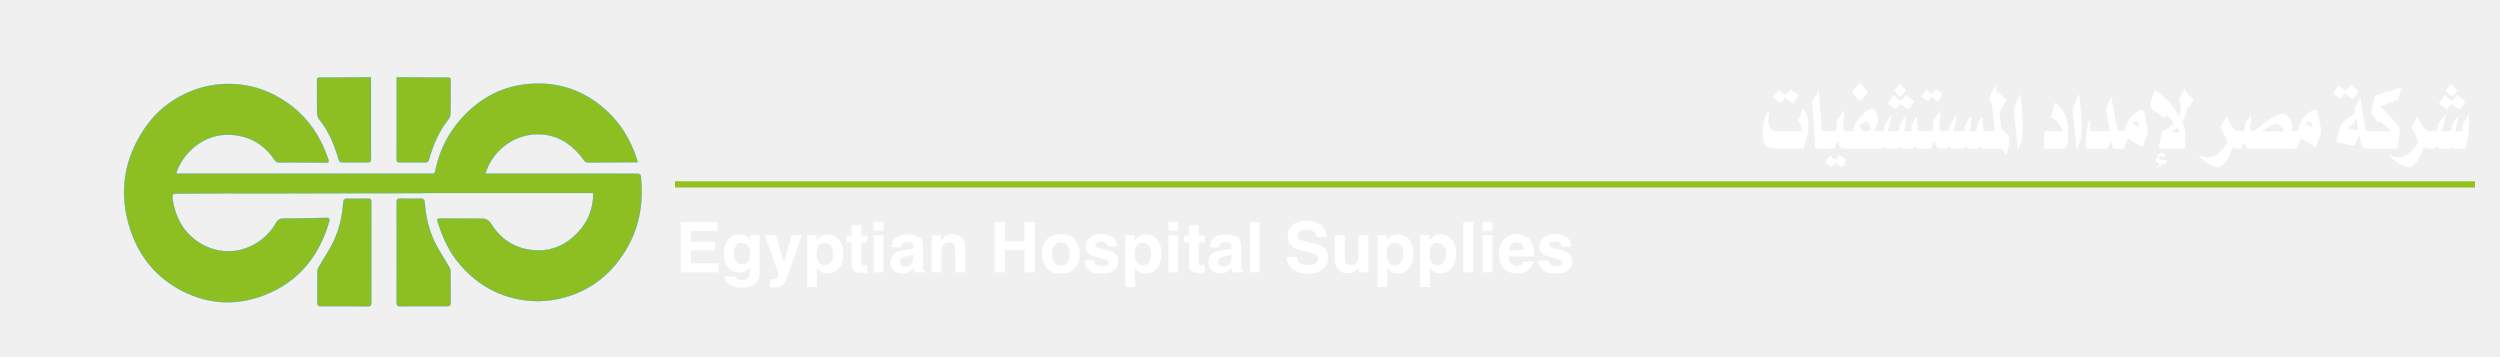
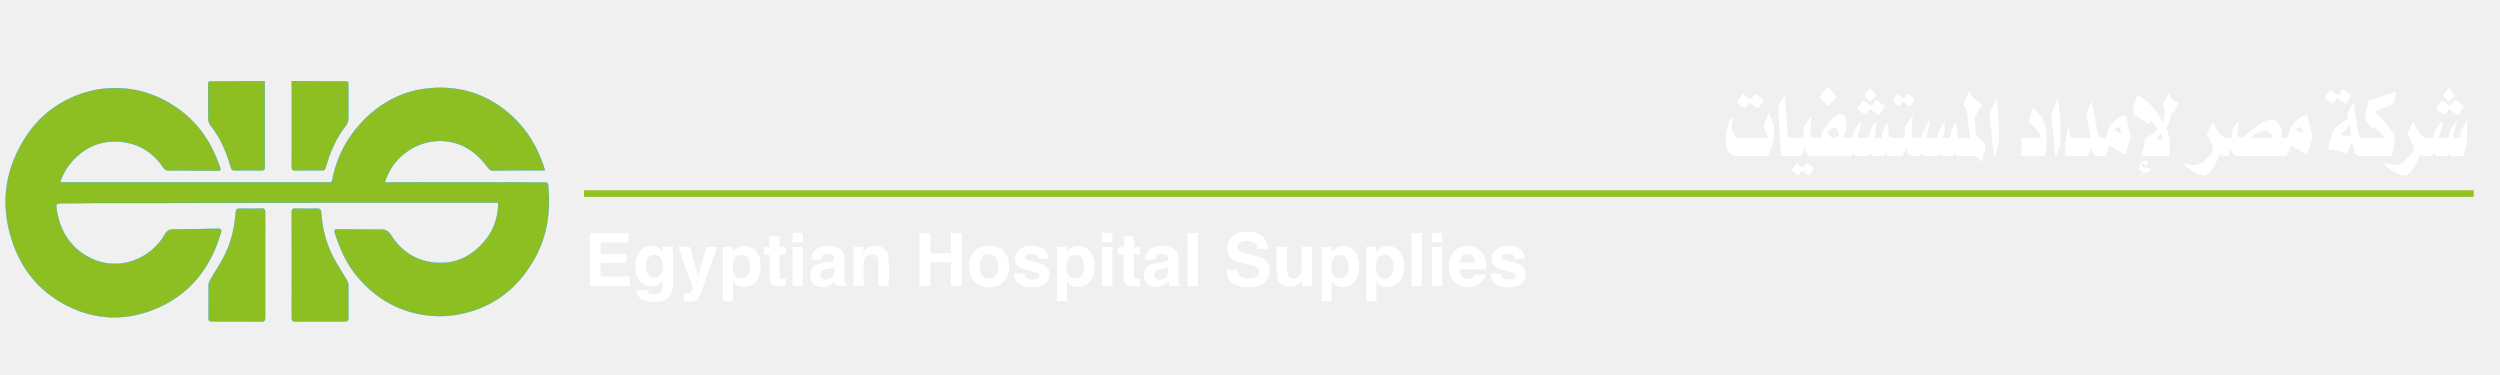
- <svg xmlns="http://www.w3.org/2000/svg" version="1.1" id="Layer_1" x="0px" y="0px" viewBox="0 0 800 114.24" style="enable-background:new 0 0 850.39 114.24;" xml:space="preserve">
+ <svg xmlns="http://www.w3.org/2000/svg" version="1.1" id="Layer_1" x="0px" y="0px" viewBox="38 0 762 114.24" style="enable-background:new 0 0 850.39 114.24;" xml:space="preserve">
  <style type="text/css">
	.st0{fill-rule:evenodd;clip-rule:evenodd;fill:#8DBE22;stroke:#009FE3;stroke-width:0.082;stroke-linejoin:round;}
	.st1{fill:#8DBE22;stroke:#95C11F;stroke-width:2;stroke-linejoin:round;}
</style>
  <g>
    <path class="st0" d="M126.95,24.75c1.61,0,3.05-0.01,4.49,0c2.4,0.01,4.8,0.05,7.2,0.06c1.55,0.01,3.1,0.03,4.64,0   c0.6-0.01,0.94,0.15,0.91,0.85c-0.03,1-0.01,1.99-0.01,2.98c0,2.54,0.04,5.08-0.03,7.62c-0.02,0.64-0.25,1.39-0.64,1.88   c-3.04,3.79-4.9,8.18-6.23,12.86c-0.17,0.58-0.41,0.96-1.08,0.94c-2.77-0.02-5.54-0.02-8.3,0.01c-0.67,0-0.97-0.24-0.96-0.95   c0.02-1.68,0.01-3.36,0.01-5.04c0-6.05,0-12.09,0-18.14C126.95,26.88,126.95,25.93,126.95,24.75z" />
    <path class="st0" d="M118.68,24.75c-1.61,0-3.05-0.01-4.49,0c-2.4,0.01-4.8,0.05-7.2,0.06c-1.55,0.01-3.1,0.03-4.64,0   c-0.6-0.01-0.93,0.15-0.91,0.85c0.03,1,0.02,1.99,0.02,2.98c0,2.54-0.05,5.08,0.03,7.62c0.02,0.64,0.25,1.39,0.64,1.88   c3.04,3.79,4.9,8.18,6.23,12.86c0.17,0.58,0.4,0.96,1.08,0.94c2.77-0.02,5.54-0.02,8.31,0.01c0.67,0,0.97-0.24,0.96-0.95   c-0.02-1.68-0.01-3.36-0.01-5.04c0-6.05,0-12.09,0-18.14C118.68,26.88,118.68,25.93,118.68,24.75z" />
    <path class="st0" d="M144.17,86.77c-0.01-0.47-0.23-0.98-0.47-1.39c-1.51-2.62-3.24-5.11-4.55-7.82   c-1.92-3.95-2.93-8.22-3.24-12.65c-0.06-0.85-0.26-1.37-1.28-1.34c-2.17,0.08-4.35,0.07-6.52-0.02c-0.96-0.04-1.17,0.3-1.17,1.23   c0.03,5.32,0.02,10.63,0.02,15.95c0,5.36,0.01,10.72-0.02,16.07c0,0.87,0.22,1.2,1.12,1.2c5.04-0.05,10.08-0.05,15.13-0.04   c0.71,0,1.02-0.23,1.01-1C144.18,93.57,144.21,90.17,144.17,86.77z" />
    <path class="st0" d="M118.8,80.73c0-5.32-0.02-10.63,0.01-15.95c0.01-0.92-0.21-1.26-1.17-1.23c-2.17,0.09-4.35,0.1-6.52,0.02   c-1.02-0.03-1.22,0.48-1.28,1.34c-0.31,4.43-1.32,8.7-3.24,12.65c-1.32,2.71-3.04,5.2-4.55,7.82c-0.24,0.41-0.46,0.92-0.47,1.39   c-0.04,3.4-0.01,6.8-0.03,10.2c0,0.76,0.3,1,1.02,1c5.04-0.01,10.09-0.01,15.13,0.04c0.89,0.01,1.12-0.33,1.11-1.2   C118.78,91.45,118.8,86.09,118.8,80.73z" />
    <path class="st0" d="M205.08,56.51c-0.07-0.69-0.38-0.9-1.04-0.9c-3.53,0-7.06-0.06-10.6-0.05c-0.99,0-1.99,0.01-2.98,0.03v-0.01   h-21.09c-0.72-0.01-1.44-0.01-2.17-0.02c-1.36,0-2.73,0.01-4.09,0.02h-7.52c-0.1-0.01-0.19-0.02-0.3-0.02   c0.98-3.07,2.52-5.57,4.69-7.65c6.36-6.1,15.93-6.65,22.53-1.32c1.67,1.35,3.07,2.9,4.33,4.62c0.39,0.53,0.81,0.8,1.49,0.79   c3.79-0.06,7.58-0.07,11.38-0.09c1.37-0.01,2.74,0,4.34,0c-0.17-0.62-0.23-0.92-0.32-1.21c-1.99-5.94-5.07-11.08-9.66-15.3   c-7.17-6.6-15.58-9.31-24.94-8.51c-8.39,0.71-15.53,4.49-21.35,10.9c-4.08,4.5-6.83,9.73-8.23,15.73   c-0.35,1.48-0.21,1.91-0.93,2.05H56.49c-0.12-0.21-0.02-0.57,0.24-1.19c0.84-1.95,1.88-3.76,3.32-5.32c4-4.36,8.98-6.4,14.63-5.87   c5.43,0.51,9.99,3.13,13.16,7.96c0.41,0.62,0.88,0.87,1.65,0.84c2.04-0.08,4.09-0.02,6.13-0.01c2.93,0.02,5.87,0.03,8.8,0.06   c0.7,0.01,0.9-0.3,0.66-0.95c-0.4-1.08-0.78-2.18-1.22-3.24c-2.71-6.43-6.86-11.6-12.55-15.38c-4.61-3.06-9.63-4.96-15.08-5.46   c-7.14-0.66-13.88,0.95-20.05,4.66c-3.85,2.31-7.14,5.42-9.75,9.23c-6.91,10.1-8.55,21.13-4.64,32.79   c2.92,8.71,8.47,15.26,16.5,19.39c8.58,4.41,17.5,4.76,26.31,1.35c10.62-4.12,17.47-12.2,20.72-23.55   c0.28-0.99-0.12-1.17-0.89-1.16c-1.74,0.03-3.49,0.07-5.23,0.1c-2.84,0.04-5.67,0.09-8.51,0.11c-1.05,0-1.8,0.38-2.34,1.37   c-4.28,7.7-14.62,12.12-23.88,6.78c-5.42-3.12-8.35-8.12-9.25-14.45c-0.2-1.39,0.01-1.66,1.37-1.68c3.43-0.05,6.86-0.07,10.29-0.07   c6.67-0.01,13.33,0,20-0.01c9.47-0.01,18.93-0.05,28.4-0.07c6.07-0.01,12.14,0.02,18.21-0.01c1.37,0,2.74-0.02,4.11-0.04h52.02   c0.17,0.12,0.27,0.34,0.25,0.76c-0.17,3.87-1.35,7.42-3.66,10.37c-4.23,5.39-9.74,7.99-16.5,7.08c-5.33-0.73-9.51-3.53-12.46-8.19   c-0.76-1.2-1.6-1.8-2.96-1.8c-4.35,0.01-8.71-0.04-13.06-0.06c-1.36,0-1.48,0.14-1.04,1.48c1.54,4.7,3.5,9.1,6.73,12.93   c4.9,5.8,10.82,9.61,18.06,11.24c5.19,1.17,10.36,1.03,15.48-0.35c9.11-2.45,15.88-8.12,20.55-16.53   C204.83,71.81,205.85,64.33,205.08,56.51z" />
  </g>
  <line class="st1" x1="216" y1="59" x2="792" y2="59" />
  <g fill="#FFFFFF">
    <path d="M564.8,46.19c-0.53-0.82-0.79-2.12-0.79-3.91c0-1.3,0.24-2.71,0.71-4.24c0.44-1.53,0.85-2.3,1.29-2.3   c0,0.24,0,0.41,0.03,0.5c-0.15,1.38-0.23,2.15-0.23,2.38c0,0.79,0.26,1.62,0.76,2.47c0.44,0.62,1.15,0.91,2.18,0.91h7.86   l-0.03-0.68c-0.18-0.79-0.41-1.47-0.71-1.97c-0.12-0.29-0.27-0.56-0.41-0.77l1.62-4.12c1.06,2,1.59,3.56,1.59,4.68v1.82   c0,0.56-0.03,1-0.06,1.32c-0.79,3.06-1.27,4.8-1.53,5.24h-9.45C566.33,47.55,565.39,47.11,564.8,46.19z M575.57,30.42   c-1,1.74-1.62,2.59-1.82,2.59c-0.03,0-0.44-0.26-1.24-0.82c-0.82-0.56-1.24-0.88-1.27-0.94l-0.68,0.85l-0.59,0.85   c-0.32-0.09-0.79-0.35-1.44-0.85c-0.53-0.38-0.91-0.71-1.12-0.97l0.56-0.82l1.29-1.71c0.15,0.24,0.53,0.59,1.12,1.03   c0.62,0.44,1,0.68,1.12,0.68c0.09,0,0.32-0.26,0.74-0.79l0.79-0.94L575.57,30.42z" />
    <path d="M580.81,30.86c0.38-0.62,0.79-1.27,1.24-1.94c0.09,2,0.29,4.94,0.62,8.86c0.06,1.15,0.15,2.3,0.26,3.44   c0.06,0.56,0.21,0.85,0.44,0.88c-0.35-0.06,0.12-0.09,1.44-0.09v5.53h-3.92c-0.03-0.03-0.12-1.47-0.29-4.39l-0.65-10.83   C580.19,31.89,580.48,31.42,580.81,30.86z" />
    <path d="M587.61,41.07l0.15-2.44c0-0.03,0.35-0.56,1.09-1.59c0.68-1.03,1.09-1.56,1.18-1.65l0.06,0.68l-0.15,1.71   c-0.03,0.44-0.06,0.88-0.09,1.35l-0.09,1.29c0,1.06,0.41,1.59,1.21,1.59h1.29v5.53h-2c-0.77,0-1.32-0.32-1.65-0.94   c-0.15-0.38-0.29-0.94-0.5-1.68l-1.12,2.62h-3.59v-5.53h4.09C587.55,41.93,587.58,41.6,587.61,41.07z M588.7,49.49l2.12,1.71   c-0.79,1.56-1.33,2.35-1.53,2.35c-0.06,0-0.74-0.53-2.03-1.59c-0.15,0.18-0.32,0.41-0.53,0.71c-0.06,0.06-0.09,0.12-0.12,0.18   l-0.26,0.38c-0.09,0.09-0.12,0.15-0.15,0.24c-0.26-0.12-0.65-0.38-1.15-0.79c-0.5-0.41-0.79-0.68-0.88-0.82   c0.5-0.85,0.82-1.38,1.03-1.62l0.44-0.65c0.15,0.24,0.47,0.56,0.94,0.94c0.5,0.38,0.82,0.59,0.91,0.59c0.06,0,0.26-0.26,0.62-0.79   C588.49,49.76,588.7,49.49,588.7,49.49z" />
    <path d="M593.11,41.04c0.09-0.38,0.41-1,0.91-1.85c0.62-1.03,1.41-2,2.44-2.97c1.09-0.97,2-1.47,2.74-1.47   c0.5,0,0.88,0.38,1.21,1.18c0.32,0.62,0.47,1.5,0.47,2.59c0,0.5-0.09,0.97-0.24,1.38l-0.91,2.12h2.56l0.06,5.56h-11.36v-5.56h2.06   L593.11,41.04z M595.17,26.56c0.09,0,0.53,0.47,1.29,1.41c0.82,0.94,1.24,1.47,1.24,1.56c0,0.21-0.38,0.71-1.15,1.5   c-0.77,0.77-1.24,1.15-1.38,1.15c-0.18,0-0.62-0.38-1.35-1.18c-0.71-0.79-1.06-1.24-1.06-1.38c0-0.21,0.35-0.77,1.09-1.68   C594.58,27.03,595.02,26.56,595.17,26.56z M598.17,39.72c-0.27-0.53-0.62-0.79-1.03-0.79c-0.32,0-0.77,0.21-1.32,0.59   c-0.56,0.38-0.82,0.68-0.82,0.91c0,0.32,0.24,0.68,0.74,1.06c0.44,0.35,0.85,0.53,1.29,0.53c0.62,0,1.12-0.24,1.5-0.71   C598.53,40.72,598.41,40.19,598.17,39.72z" />
    <path d="M600.7,42.01h1.59c0.38,0,0.59-0.47,0.59-1.44c1.24-2.27,2-3.47,2.33-3.62c0,1.03-0.38,2.74-1.12,5.06h3.24   c0.35,0,0.5-0.35,0.47-1.03v-0.5c0.91-1.97,1.59-3.12,2.06-3.5c-0.03,0.09-0.03,0.29-0.03,0.62l-0.03,1.77   c0,0.82-0.18,1.71-0.56,2.65h2.18c0.15,0,0.21-0.29,0.21-0.91v-0.74c0.88-2,1.47-3,1.8-3l0.18,3.06c0.03,0.26,0.06,0.5,0.09,0.71   l0.12,0.44c0.15,0.29,0.38,0.44,0.74,0.44h0.94v5.53h-2.27l-0.38-1.12l-0.56,1.12h-3.68c-0.24-0.47-0.44-0.71-0.59-0.71   c-0.03,0-0.15,0.12-0.32,0.35c-0.18,0.24-0.29,0.35-0.38,0.35h-3.94c-0.26-0.47-0.47-0.71-0.59-0.71   c-0.21,0.47-0.53,0.71-0.91,0.71h-1.15V42.01z M612.51,32.33c-1,1.8-1.62,2.68-1.88,2.68c-0.06,0-0.5-0.29-1.29-0.85l-0.91-0.65   c-0.24-0.15-0.35-0.27-0.38-0.29l-0.68,0.82l-0.68,0.91c-0.35-0.15-0.85-0.44-1.47-0.88c-0.62-0.47-1-0.79-1.15-0.97   c0.32-0.47,0.65-0.94,1-1.41c0.26-0.38,0.59-0.77,0.91-1.21c0.21,0.21,0.59,0.56,1.21,1.03c0.62,0.47,0.97,0.71,1.12,0.71   c0.09,0,0.35-0.26,0.79-0.82l0.79-1L612.51,32.33z M608.03,26.86c1.21,1.32,1.79,2.03,1.79,2.12c0,0.18-0.27,0.53-0.82,1.09   s-0.88,0.82-0.97,0.82c-0.12,0-0.44-0.29-0.97-0.85c-0.5-0.62-0.77-0.97-0.77-1c0-0.15,0.26-0.53,0.79-1.18   C607.62,27.18,607.94,26.86,608.03,26.86z" />
    <path d="M618.51,41.07l0.15-2.44c0-0.03,0.35-0.56,1.09-1.59c0.68-1.03,1.09-1.56,1.18-1.65l0.06,0.68l-0.15,1.71   c-0.03,0.44-0.06,0.88-0.09,1.35l-0.09,1.29c0,1.06,0.41,1.59,1.21,1.59h1.29v5.53h-2c-0.77,0-1.32-0.32-1.65-0.94   c-0.15-0.38-0.29-0.94-0.5-1.68l-1.12,2.62h-3.59v-5.53h4.09C618.45,41.93,618.48,41.6,618.51,41.07z M619.16,28.89l0.35-0.47   l2.09,1.71c-0.79,1.56-1.29,2.33-1.5,2.33c-0.06,0-0.74-0.53-2.03-1.59c-0.32,0.38-0.62,0.85-1.06,1.53   c-0.26-0.09-0.65-0.35-1.18-0.79c-0.09-0.09-0.21-0.18-0.32-0.29l-0.06-0.06l-0.06-0.06c-0.09-0.03-0.09-0.09-0.12-0.12   c-0.15-0.15-0.26-0.24-0.29-0.32l1-1.62l0.44-0.65c0.18,0.26,0.5,0.59,0.97,0.97c0.44,0.38,0.74,0.56,0.88,0.56   c0.03,0,0.27-0.26,0.65-0.77C619.01,29.09,619.07,28.98,619.16,28.89z" />
    <path d="M621.66,42.01h1.59c0.38,0,0.59-0.47,0.59-1.44c1.24-2.27,2-3.47,2.33-3.62c0,1.03-0.38,2.74-1.12,5.06h3.24   c0.35,0,0.5-0.35,0.47-1.03v-0.5c0.91-1.97,1.59-3.12,2.06-3.5c-0.03,0.09-0.03,0.29-0.03,0.62l-0.03,1.77   c0,0.82-0.18,1.71-0.56,2.65h2.18c0.15,0,0.21-0.29,0.21-0.91v-0.74c0.88-2,1.47-3,1.79-3l0.18,3.06c0.03,0.26,0.06,0.5,0.09,0.71   l0.12,0.44c0.15,0.29,0.38,0.44,0.74,0.44h0.94v5.53h-2.27l-0.38-1.12l-0.56,1.12h-3.68c-0.24-0.47-0.44-0.71-0.59-0.71   c-0.03,0-0.15,0.12-0.32,0.35c-0.18,0.24-0.29,0.35-0.38,0.35h-3.95c-0.26-0.47-0.47-0.71-0.59-0.71   c-0.21,0.47-0.53,0.71-0.91,0.71h-1.15V42.01z" />
    <path d="M638.7,28.74c0.12,0.35,0.35,0.68,0.74,0.94c1.53,1.41,2.44,2.15,2.77,2.18l-2.3,3.74c0,0.97,0.12,2.71,0.38,5.3   c0,0.24,0.47,0.74,1.38,1.5c0.91,0.74,1.38,1.35,1.38,1.82c0,0.79-0.12,1.77-0.38,2.86c-0.26,1.18-0.53,1.97-0.74,2.38   c-0.21-0.35-0.56-0.85-1.09-1.5c-0.38-0.27-0.91-0.41-1.59-0.41h-4.15v-5.53h3.12c0.09,0,0.12-0.18,0.12-0.53   c0-0.56-0.12-1.71-0.35-3.38l-0.68-5.09l-0.56-0.65c-0.18-0.18-0.29-0.32-0.32-0.44c1.09-2.97,1.83-4.44,2.21-4.47v0.82   C638.64,28.47,638.67,28.62,638.7,28.74z" />
    <path d="M645.35,32.51c0.56-1.35,0.94-2.18,1.15-2.5l0.29,2.68c0.35,3.27,0.53,6.12,0.53,8.57c0,2.59-0.53,4.8-1.62,6.65   l-1.27-12.86C644.44,34.83,644.73,33.98,645.35,32.51z" />
    <path d="M658.83,33.89c1.18,1.12,2.03,2.56,2.56,4.3c0.26,1.06,0.41,1.85,0.41,2.38l0.03,1.62c0,3.59-0.38,5.39-1.12,5.39h-6.8   c0.06-0.15,0.12-0.94,0.18-2.44c0.09-1.65,0.15-2.65,0.15-3.12h5.74c0-0.53-0.21-1.12-0.65-1.8c-0.32-0.56-0.74-1.06-1.24-1.5   c-0.82-0.68-1.41-1.06-1.74-1.15l1.15-4.68C657.86,33.04,658.3,33.39,658.83,33.89z" />
    <path d="M664.16,32.51c0.56-1.35,0.94-2.18,1.15-2.5l0.29,2.68c0.35,3.27,0.53,6.12,0.53,8.57c0,2.59-0.53,4.8-1.62,6.65   l-1.27-12.86C663.24,34.83,663.54,33.98,664.16,32.51z" />
    <path d="M676.93,37.98l0.21,1.12c0.09,0.44,0.12,0.71,0.21,0.91c0.09,0.56,0.21,0.97,0.29,1.18c0.18,0.56,0.41,0.82,0.68,0.82h1.53   v5.53h-3.33c-0.21,0-0.41-0.29-0.59-0.91l-0.44-1.5c0,0.06-0.18,0.47-0.56,1.24c-0.32,0.79-0.59,1.18-0.82,1.18h-5.92   c-0.5,0-0.74-0.35-0.74-1.03c0.09-2.74,0.21-4.62,0.47-5.59l0.32-1.5c0.21-0.56,0.41-0.88,0.65-1.03l-0.06,2.21   c-0.03,0.94,0.21,1.41,0.71,1.41h5.56c0-0.5-0.12-1.38-0.38-2.65l-0.82-4.21c0-0.18,0.23-0.88,0.74-2.09l0.88-2.24   C675.84,32.04,676.31,34.42,676.93,37.98z" />
    <path d="M685.44,35.16c0.32,0,0.53,0.21,0.68,0.65c0.21,0.91,0.35,1.65,0.5,2.24c0.47,1.91,0.71,3.27,0.71,4.03   c0,0.38-0.26,1.29-0.82,2.77c-0.56,1.53-0.88,2.3-0.94,2.3l-4.59-2.8c-0.09,0-0.32,0.53-0.71,1.59c-0.41,1.09-0.76,1.62-1.03,1.62   h-1.24v-5.53h1.82c0.15-0.59,0.29-1.12,0.5-1.68l0.38-1.09c0.68-1.38,1.56-2.44,2.71-3.18l1.03-0.65   C684.82,35.24,685.14,35.16,685.44,35.16z M684.32,39.6c-0.15-0.56-0.32-0.82-0.56-0.82c-0.32,0-0.82,0.27-1.44,0.77l2.21,1.27   L684.32,39.6z" />
    <path d="M699.21,28.33c0.06,0.68,0.38,1.35,0.97,1.97c0.41,0.41,1.03,0.82,1.86,1.24l-1.41,2.91l-0.76-0.24   c0,0.88-0.24,1.97-0.74,3.27c-0.32,0.82-0.62,1.32-0.85,1.5c0.56,1.35,0.85,2.35,0.91,2.97c0.09,0.68,0.15,1.65,0.15,3.03   l-0.03,2.56h-8.48c0-0.09,0.03-0.32,0.12-0.79l0.38-2c0.35-1.8,0.56-2.74,0.65-2.83c0.38,0,1.06-0.35,2.03-1.09   c0.62-0.44,1.12-0.94,1.5-1.5c0-0.18-0.29-0.62-0.88-1.32c-0.62-0.77-1.03-1.15-1.21-1.15c-0.03,0-0.12,0.18-0.29,0.5   c-0.21,0.32-0.35,0.5-0.41,0.5c-1.27-1.06-2.29-1.77-3.09-2.12c-1.03-0.5-1.53-1.27-1.53-2.33c0-0.53,0.47-1.94,1.41-4.24   c0.56,0,1.32,0.41,2.35,1.27c1.09,0.85,1.91,1.68,2.47,2.41c0.62,0.74,1.24,1.59,1.86,2.62c0.68,1.03,1,1.68,1,1.97   c0.41-0.56,0.62-1.68,0.62-3.39c0-0.59-0.12-1.12-0.35-1.56c-0.24-0.47-0.35-0.65-0.35-0.56l0.59-1.03   C698.06,30.24,698.59,29.36,699.21,28.33z M692.06,48.87c0.12,0,0.26,0.09,0.41,0.24c0.15,0.15,0.23,0.32,0.23,0.5l-0.5,0.94   c-0.41-0.41-0.68-0.62-0.82-0.62c-0.15,0-0.41,0.18-0.79,0.56c0.21,0.35,0.74,0.59,1.53,0.68l1.12,0.09c0.18,0,0.29,0,0.35,0.03   L693,52.38c-0.68-0.09-1.65,0.41-2.94,1.5c0.15-0.38,0.29-0.65,0.47-0.82l0.74-0.65c-0.85-0.32-1.29-0.59-1.29-0.79   c0-0.68,0.18-1.3,0.56-1.8C690.97,49.2,691.5,48.87,692.06,48.87z M695.65,42.43h0.62c0.24,0,0.41,0,0.62-0.03   c0.21,0,0.32,0,0.41-0.03c-0.09-0.62-0.32-1.15-0.65-1.59c-0.56,0.62-1.09,1.12-1.62,1.5C695.09,42.34,695.29,42.4,695.65,42.43z" />
    <path d="M716.69,42.01h0.82v5.53h-1.65c-0.68-0.09-1.15-0.27-1.35-0.56c-0.38,1.29-1.03,2.68-1.91,4.15   c-1.03,1.59-2,2.38-2.88,2.38c-0.85,0-2.06-0.5-3.65-1.5c-1.59-1.03-2.41-1.83-2.47-2.33c1.47,0.44,2.47,0.68,3,0.68   c1.5,0,2.88-0.74,4.09-2.21c1.29-1.24,1.94-2.18,1.94-2.85c0-0.56-0.68-2.06-2.06-4.56l0.88-1.65c0.38-0.68,0.71-1.27,1.03-1.82   c0.79,1.59,1.41,2.68,1.85,3.3C715.07,41.54,715.84,42.01,716.69,42.01z" />
    <path d="M718.66,46.96l-0.68-1.32l-0.41,0.85c-0.21,0.35-0.35,0.71-0.56,1.06h-1.03v-5.53h1.85c0.35,0,0.53-0.68,0.53-2.03v-0.5   c0.18-0.38,0.79-1.27,1.85-2.65c0.12,0.32,0.18,0.68,0.18,1.06c0,0.44-0.12,1.21-0.38,2.3l-0.06,0.59c0,0.74,0.32,1.12,1,1.12   c0.26,0,0.53-0.09,0.77-0.27l0.82-0.62c0.5-0.38,1.06-0.79,1.65-1.3c2.74-2.21,4.83-3.33,6.21-3.33c0.71,0,1.41,0.44,2.12,1.35   c0.68,0.91,1.03,1.88,1.03,2.91c0,0.12-0.03,0.29-0.06,0.5c-0.06,0.27-0.15,0.56-0.27,0.85h1.74v5.53h-15.48   C719.22,47.55,718.93,47.34,718.66,46.96z M728.05,39.75c-0.71,0-2.12,0.77-4.21,2.27h7.09C730.29,40.51,729.32,39.75,728.05,39.75   z" />
    <path d="M740.85,35.16c0.32,0,0.53,0.21,0.68,0.65c0.21,0.91,0.35,1.65,0.5,2.24c0.47,1.91,0.71,3.27,0.71,4.03   c0,0.38-0.27,1.29-0.82,2.77c-0.56,1.53-0.88,2.3-0.94,2.3l-4.59-2.8c-0.09,0-0.32,0.53-0.71,1.59c-0.41,1.09-0.77,1.62-1.03,1.62   h-1.24v-5.53h1.82c0.15-0.59,0.29-1.12,0.5-1.68l0.38-1.09c0.68-1.38,1.56-2.44,2.71-3.18l1.03-0.65   C740.23,35.24,740.56,35.16,740.85,35.16z M739.73,39.6c-0.15-0.56-0.32-0.82-0.56-0.82c-0.32,0-0.82,0.27-1.44,0.77l2.21,1.27   L739.73,39.6z" />
    <path d="M754.71,29.09c-1,1.74-1.59,2.59-1.8,2.59c-0.12,0-0.53-0.26-1.27-0.82c-0.38-0.27-0.68-0.44-0.88-0.65l-0.38-0.29   l-0.68,0.85c-0.41,0.53-0.62,0.82-0.62,0.85c-0.41-0.15-0.88-0.41-1.41-0.85c-0.59-0.44-0.97-0.77-1.12-0.97l0.38-0.53   c0.12-0.21,0.24-0.35,0.32-0.47l1.12-1.53c0.15,0.27,0.53,0.59,1.15,1.03c0.62,0.44,1,0.68,1.12,0.68c0.03,0,0.29-0.27,0.74-0.79   l0.79-0.94L754.71,29.09z M755.48,31.95l1.27,8.36c0.06,0.44,0.12,0.77,0.18,0.91c0.09,0.53,0.38,0.79,0.94,0.79h1.09v5.53h-1.8   c-0.85,0-1.41-0.59-1.68-1.77l-0.53-2.38c-0.24,0.15-0.53,0.77-0.85,1.83c-0.32,0.97-0.68,1.44-1.12,1.44   c-0.09,0-0.44-0.09-1.03-0.24l-1.74-0.5c-1.32-0.29-2.18-0.44-2.53-0.44c0-0.62,0.21-1.65,0.65-3.12c0.44-1.62,0.82-2.59,1.15-2.94   c0.29-0.35,1.71-1.5,4.24-3.47l-0.26-1.35l1.85-3.47C755.33,31.18,755.39,31.45,755.48,31.95z M753.18,39.34l-0.24,0.32l-0.77,0.59   c-0.32,0.27-0.59,0.53-0.74,0.79c0.35,0.15,0.91,0.26,1.65,0.35l0.91,0.12c0.26,0.03,0.47,0.06,0.62,0.06   c0-0.38-0.21-1.56-0.59-3.65l-0.47,0.74C753.42,38.92,753.27,39.13,753.18,39.34z" />
    <path d="M761.42,38.66l-0.35,0.71c-0.21-0.27-0.44-0.56-0.71-1l-1.65-2.38l1.33-5.36l8.3-2.68l-0.85,3.86l-5.77,2.21l2.41,2.47   c2.59,2.68,3.89,4.47,3.89,5.33l-0.74,4.92c-0.09,0.44-0.15,0.68-0.18,0.82h-8.77v-5.53l6.86,0.03   C763.07,40.04,761.87,38.92,761.42,38.66z" />
    <path d="M777.79,42.01h0.82v5.53h-1.65c-0.68-0.09-1.15-0.27-1.35-0.56c-0.38,1.29-1.03,2.68-1.91,4.15   c-1.03,1.59-2,2.38-2.88,2.38c-0.85,0-2.06-0.5-3.65-1.5c-1.59-1.03-2.41-1.83-2.47-2.33c1.47,0.44,2.47,0.68,3,0.68   c1.5,0,2.88-0.74,4.09-2.21c1.29-1.24,1.94-2.18,1.94-2.85c0-0.56-0.68-2.06-2.06-4.56l0.88-1.65c0.38-0.68,0.71-1.27,1.03-1.82   c0.79,1.59,1.41,2.68,1.85,3.3C776.17,41.54,776.93,42.01,777.79,42.01z" />
    <path d="M788.74,38.63c0.56-0.94,0.97-1.53,1.27-1.77v4.24c0,0.79-0.06,1.5-0.15,2.12c0,0.06-0.06,0.35-0.18,0.91l-0.53,2.33   c-0.15,0.62-0.21,1-0.21,1.09h-4.18c-0.21-0.41-0.35-0.62-0.38-0.62c-0.09,0-0.21,0.21-0.41,0.62h-3.62   c-0.06-0.5-0.15-0.88-0.29-1.09l-0.32,0.53c-0.09,0.18-0.18,0.26-0.24,0.29c-0.09,0.09-0.21,0.18-0.41,0.27h-2.21v-5.53h2.77   c0.27-0.62,0.41-1.12,0.38-1.47l-0.03-0.56c0.68-0.91,1.41-1.97,2.33-3.12c0.12,0,0.18,0.12,0.18,0.38c0,0.62-0.35,2.12-1.09,4.5   c0.12,0.21,0.62,0.29,1.5,0.29c0.38,0,0.68,0,0.94-0.03c0.27,0,0.41,0,0.5-0.03l0.21-1.68c1-1.97,1.71-2.97,2.12-2.97   c-0.56,2.33-0.85,3.8-0.85,4.47v0.21H788l-0.09-1.65C787.88,40.22,788.18,39.66,788.74,38.63z M786.29,30.39l2.65,1.94   c-1,1.8-1.65,2.68-1.91,2.68c-0.03,0-0.47-0.29-1.27-0.85c-0.09-0.09-0.21-0.12-0.29-0.21l-1.03-0.74l-0.32,0.41   c-0.15,0.15-0.24,0.29-0.32,0.41c-0.26,0.32-0.47,0.59-0.68,0.91c-0.21-0.09-0.41-0.18-0.65-0.32c-0.27-0.15-0.5-0.35-0.82-0.56   c-0.68-0.44-1.06-0.77-1.18-0.97c0.27-0.44,0.62-0.91,1-1.41l0.47-0.62c0.21-0.26,0.32-0.44,0.44-0.59l0.44,0.41l0.76,0.62   c0.62,0.47,0.97,0.71,1.12,0.71c0.09,0,0.35-0.26,0.79-0.82C786.03,30.74,786.29,30.42,786.29,30.39z M784.44,26.86   c1.21,1.32,1.79,2.03,1.79,2.12c0,0.18-0.27,0.53-0.79,1.09c-0.56,0.56-0.88,0.82-1,0.82c-0.09,0-0.41-0.29-0.94-0.85   c-0.53-0.59-0.79-0.91-0.79-1c0-0.15,0.26-0.53,0.79-1.18C784.03,27.18,784.35,26.86,784.44,26.86z" />
  </g>
  <g fill="#FFFFFF">
    <path d="M228.89,80.12h-7.81v4.13h8.9v2.89H217.8V71.07h11.79v2.85h-8.51v3.41h7.81V80.12z" />
    <path d="M235.71,89.23c0.33,0.28,0.9,0.43,1.69,0.43c1.12,0,1.87-0.38,2.25-1.12c0.25-0.48,0.37-1.29,0.37-2.42v-0.76   c-0.3,0.51-0.62,0.89-0.96,1.15c-0.62,0.47-1.42,0.71-2.41,0.71c-1.53,0-2.75-0.54-3.66-1.61s-1.37-2.53-1.37-4.36   c0-1.77,0.44-3.25,1.32-4.46s2.13-1.81,3.74-1.81c0.6,0,1.12,0.09,1.56,0.27c0.76,0.31,1.37,0.89,1.83,1.72v-1.71h3.02v11.28   c0,1.53-0.26,2.69-0.77,3.47c-0.89,1.34-2.59,2.01-5.11,2.01c-1.52,0-2.76-0.3-3.72-0.89c-0.96-0.6-1.49-1.49-1.59-2.67h3.38   C235.37,88.81,235.52,89.07,235.71,89.23z M235.19,83.09c0.42,1,1.18,1.51,2.27,1.51c0.73,0,1.34-0.27,1.84-0.82   c0.5-0.55,0.75-1.42,0.75-2.62c0-1.13-0.24-1.99-0.71-2.57c-0.48-0.59-1.11-0.88-1.91-0.88c-1.09,0-1.84,0.51-2.26,1.54   c-0.22,0.55-0.33,1.22-0.33,2.02C234.84,81.94,234.96,82.55,235.19,83.09z" />
    <path d="M250.83,84.03l2.45-8.77h3.31l-4.08,11.69c-0.79,2.25-1.41,3.65-1.87,4.19c-0.46,0.54-1.37,0.81-2.75,0.81   c-0.28,0-0.5,0-0.67-0.01c-0.17,0-0.42-0.02-0.75-0.04v-2.49l0.39,0.02c0.31,0.01,0.6,0,0.87-0.03c0.28-0.04,0.51-0.12,0.7-0.25   c0.18-0.12,0.35-0.38,0.51-0.77c0.16-0.39,0.22-0.63,0.19-0.72l-4.36-12.41h3.46L250.83,84.03z" />
    <path d="M268.39,76.53c0.96,1.03,1.44,2.53,1.44,4.52c0,2.09-0.47,3.69-1.41,4.79s-2.15,1.65-3.64,1.65   c-0.95,0-1.73-0.24-2.36-0.71c-0.34-0.26-0.68-0.64-1-1.15v6.2h-3.08V75.26h2.98v1.76c0.33-0.52,0.69-0.92,1.07-1.22   c0.69-0.53,1.51-0.8,2.47-0.8C266.24,75,267.42,75.51,268.39,76.53z M266.62,81.2c0-0.92-0.21-1.73-0.63-2.43   c-0.42-0.71-1.1-1.06-2.03-1.06c-1.13,0-1.9,0.53-2.32,1.6c-0.22,0.57-0.33,1.29-0.33,2.16c0,1.38,0.37,2.35,1.1,2.91   c0.44,0.33,0.95,0.49,1.55,0.49c0.87,0,1.53-0.33,1.98-1C266.39,83.21,266.62,82.32,266.62,81.2z" />
    <path d="M277.52,84.93v2.32l-1.47,0.05c-1.47,0.05-2.47-0.2-3.01-0.76c-0.35-0.36-0.52-0.91-0.52-1.65v-7.32h-1.66v-2.21h1.66   v-3.32h3.08v3.32h1.93v2.21h-1.93v6.28c0,0.49,0.06,0.79,0.19,0.91c0.12,0.12,0.5,0.18,1.13,0.18c0.09,0,0.19,0,0.3-0.01   C277.31,84.95,277.41,84.94,277.52,84.93z" />
    <path d="M282.71,70.97v2.87h-3.15v-2.87H282.71z M282.71,75.26v11.89h-3.15V75.26H282.71z" />
    <path d="M286.17,76.55c0.82-1.05,2.23-1.57,4.23-1.57c1.3,0,2.46,0.26,3.47,0.77c1.01,0.52,1.52,1.49,1.52,2.92v5.45   c0,0.38,0.01,0.84,0.02,1.37c0.02,0.41,0.08,0.68,0.19,0.83c0.1,0.15,0.25,0.27,0.46,0.36v0.46h-3.38   c-0.09-0.24-0.16-0.47-0.2-0.68c-0.04-0.21-0.07-0.45-0.09-0.72c-0.43,0.47-0.92,0.86-1.48,1.19c-0.67,0.39-1.43,0.58-2.27,0.58   c-1.08,0-1.97-0.31-2.67-0.92c-0.7-0.61-1.05-1.49-1.05-2.61c0-1.46,0.56-2.52,1.69-3.17c0.62-0.36,1.53-0.61,2.73-0.76l1.06-0.13   c0.57-0.07,0.99-0.16,1.23-0.27c0.44-0.19,0.67-0.48,0.67-0.88c0-0.49-0.17-0.82-0.51-1.01c-0.34-0.19-0.83-0.28-1.49-0.28   c-0.73,0-1.25,0.18-1.56,0.55c-0.22,0.27-0.36,0.63-0.44,1.09h-3C285.36,78.07,285.65,77.21,286.17,76.55z M288.48,84.9   c0.29,0.24,0.65,0.36,1.07,0.36c0.67,0,1.29-0.2,1.85-0.59c0.56-0.39,0.86-1.11,0.88-2.15v-1.16c-0.2,0.12-0.39,0.22-0.59,0.3   c-0.2,0.08-0.47,0.15-0.82,0.21l-0.7,0.13c-0.65,0.12-1.12,0.26-1.41,0.43c-0.48,0.28-0.72,0.72-0.72,1.32   C288.03,84.29,288.18,84.67,288.48,84.9z" />
    <path d="M303.74,77.56c-1.05,0-1.78,0.45-2.17,1.34c-0.2,0.47-0.31,1.08-0.31,1.81v6.44h-3.1V75.28h3v1.73   c0.4-0.61,0.78-1.05,1.13-1.32c0.64-0.48,1.45-0.72,2.43-0.72c1.23,0,2.23,0.32,3.02,0.97s1.17,1.71,1.17,3.2v8.01h-3.19v-7.23   c0-0.62-0.08-1.1-0.25-1.44C305.18,77.87,304.6,77.56,303.74,77.56z" />
    <path d="M327.84,87.15v-7.18h-6.28v7.18h-3.33V71.07h3.33v6.13h6.28v-6.13h3.34v16.08H327.84z" />
    <path d="M344.05,76.76c1,1.26,1.51,2.75,1.51,4.46c0,1.75-0.5,3.24-1.51,4.48c-1,1.24-2.53,1.86-4.57,1.86   c-2.04,0-3.57-0.62-4.57-1.86c-1-1.24-1.51-2.73-1.51-4.48c0-1.72,0.5-3.2,1.51-4.46c1-1.26,2.53-1.89,4.57-1.89   C341.52,74.88,343.05,75.51,344.05,76.76z M339.47,77.51c-0.91,0-1.61,0.32-2.1,0.97c-0.49,0.64-0.74,1.56-0.74,2.75   c0,1.19,0.25,2.11,0.74,2.76c0.49,0.65,1.19,0.97,2.1,0.97c0.91,0,1.61-0.32,2.09-0.97s0.73-1.57,0.73-2.76   c0-1.19-0.24-2.11-0.73-2.75S340.38,77.51,339.47,77.51z" />
    <path d="M355.97,75.8c0.93,0.6,1.47,1.62,1.6,3.08h-3.11c-0.04-0.4-0.16-0.72-0.34-0.95c-0.34-0.42-0.92-0.63-1.75-0.63   c-0.68,0-1.16,0.11-1.45,0.32c-0.29,0.21-0.43,0.46-0.43,0.74c0,0.36,0.15,0.61,0.46,0.77c0.31,0.17,1.39,0.45,3.24,0.86   c1.24,0.29,2.16,0.73,2.78,1.32c0.61,0.6,0.92,1.34,0.92,2.24c0,1.18-0.44,2.14-1.31,2.89c-0.88,0.75-2.23,1.12-4.06,1.12   c-1.87,0-3.25-0.39-4.14-1.18c-0.89-0.79-1.34-1.79-1.34-3.02h3.15c0.07,0.55,0.21,0.95,0.43,1.18c0.39,0.41,1.1,0.62,2.14,0.62   c0.61,0,1.1-0.09,1.46-0.27c0.36-0.18,0.54-0.45,0.54-0.82c0-0.35-0.15-0.61-0.44-0.8c-0.29-0.18-1.37-0.49-3.24-0.94   c-1.35-0.33-2.29-0.75-2.85-1.25c-0.55-0.49-0.83-1.21-0.83-2.14c0-1.1,0.43-2.04,1.29-2.83s2.07-1.18,3.64-1.18   C353.83,74.92,355.04,75.21,355.97,75.8z" />
    <path d="M370.17,76.53c0.96,1.03,1.44,2.53,1.44,4.52c0,2.09-0.47,3.69-1.41,4.79s-2.15,1.65-3.64,1.65   c-0.95,0-1.73-0.24-2.36-0.71c-0.34-0.26-0.68-0.64-1-1.15v6.2h-3.08V75.26h2.98v1.76c0.33-0.52,0.69-0.92,1.07-1.22   c0.69-0.53,1.51-0.8,2.47-0.8C368.02,75,369.2,75.51,370.17,76.53z M368.4,81.2c0-0.92-0.21-1.73-0.63-2.43   c-0.42-0.71-1.1-1.06-2.03-1.06c-1.13,0-1.9,0.53-2.32,1.6c-0.22,0.57-0.33,1.29-0.33,2.16c0,1.38,0.37,2.35,1.1,2.91   c0.44,0.33,0.95,0.49,1.55,0.49c0.87,0,1.53-0.33,1.98-1C368.17,83.21,368.4,82.32,368.4,81.2z" />
    <path d="M377.05,70.97v2.87h-3.15v-2.87H377.05z M377.05,75.26v11.89h-3.15V75.26H377.05z" />
    <path d="M385.51,84.93v2.32l-1.47,0.05c-1.47,0.05-2.47-0.2-3.01-0.76c-0.35-0.36-0.52-0.91-0.52-1.65v-7.32h-1.66v-2.21h1.66   v-3.32h3.08v3.32h1.93v2.21h-1.93v6.28c0,0.49,0.06,0.79,0.19,0.91c0.12,0.12,0.5,0.18,1.13,0.18c0.09,0,0.19,0,0.3-0.01   C385.3,84.95,385.4,84.94,385.51,84.93z" />
    <path d="M387.95,76.55c0.82-1.05,2.23-1.57,4.23-1.57c1.3,0,2.46,0.26,3.47,0.77c1.01,0.52,1.52,1.49,1.52,2.92v5.45   c0,0.38,0.01,0.84,0.02,1.37c0.02,0.41,0.08,0.68,0.19,0.83c0.1,0.15,0.25,0.27,0.46,0.36v0.46h-3.38   c-0.09-0.24-0.16-0.47-0.2-0.68c-0.04-0.21-0.07-0.45-0.09-0.72c-0.43,0.47-0.92,0.86-1.48,1.19c-0.67,0.39-1.43,0.58-2.27,0.58   c-1.08,0-1.97-0.31-2.67-0.92c-0.7-0.61-1.05-1.49-1.05-2.61c0-1.46,0.56-2.52,1.69-3.17c0.62-0.36,1.53-0.61,2.73-0.76l1.06-0.13   c0.57-0.07,0.99-0.16,1.23-0.27c0.44-0.19,0.67-0.48,0.67-0.88c0-0.49-0.17-0.82-0.51-1.01c-0.34-0.19-0.83-0.28-1.49-0.28   c-0.73,0-1.25,0.18-1.56,0.55c-0.22,0.27-0.36,0.63-0.44,1.09h-3C387.14,78.07,387.43,77.21,387.95,76.55z M390.26,84.9   c0.29,0.24,0.65,0.36,1.07,0.36c0.67,0,1.29-0.2,1.85-0.59c0.56-0.39,0.86-1.11,0.88-2.15v-1.16c-0.2,0.12-0.39,0.22-0.59,0.3   c-0.2,0.08-0.47,0.15-0.82,0.21l-0.7,0.13c-0.65,0.12-1.12,0.26-1.41,0.43c-0.48,0.28-0.72,0.72-0.72,1.32   C389.81,84.29,389.96,84.67,390.26,84.9z" />
    <path d="M399.99,71.07h3.11v16.08h-3.11V71.07z" />
    <path d="M418.43,84.83c0.79,0,1.44-0.09,1.93-0.26c0.94-0.33,1.41-0.96,1.41-1.87c0-0.53-0.23-0.94-0.7-1.23   c-0.47-0.28-1.2-0.53-2.19-0.75l-1.7-0.38c-1.67-0.38-2.83-0.79-3.47-1.23c-1.08-0.74-1.63-1.9-1.63-3.48   c0-1.44,0.52-2.64,1.57-3.59c1.05-0.95,2.59-1.43,4.61-1.43c1.69,0,3.14,0.45,4.34,1.35c1.2,0.9,1.82,2.2,1.88,3.91h-3.23   c-0.06-0.97-0.48-1.65-1.27-2.06c-0.52-0.27-1.17-0.4-1.95-0.4c-0.87,0-1.56,0.17-2.07,0.52c-0.52,0.35-0.77,0.84-0.77,1.46   c0,0.57,0.25,1,0.76,1.29c0.33,0.19,1.03,0.41,2.09,0.67l2.77,0.67c1.21,0.29,2.13,0.68,2.75,1.17c0.96,0.76,1.44,1.85,1.44,3.28   c0,1.47-0.56,2.69-1.69,3.66c-1.12,0.97-2.71,1.46-4.76,1.46c-2.09,0-3.74-0.48-4.94-1.43c-1.2-0.96-1.8-2.27-1.8-3.94h3.21   c0.1,0.73,0.3,1.28,0.6,1.65C416.17,84.49,417.11,84.83,418.43,84.83z" />
    <path d="M434.87,85.47c-0.03,0.04-0.1,0.15-0.22,0.33c-0.12,0.18-0.25,0.34-0.42,0.48c-0.49,0.44-0.96,0.73-1.41,0.89   c-0.46,0.16-0.99,0.24-1.6,0.24c-1.76,0-2.95-0.63-3.56-1.9c-0.34-0.7-0.51-1.73-0.51-3.09v-7.17h3.19v7.17   c0,0.68,0.08,1.19,0.24,1.53c0.28,0.6,0.84,0.91,1.67,0.91c1.06,0,1.79-0.43,2.18-1.29c0.2-0.47,0.31-1.08,0.31-1.84v-6.47h3.15   v11.89h-3.02V85.47z" />
    <path d="M450.85,76.53c0.96,1.03,1.44,2.53,1.44,4.52c0,2.09-0.47,3.69-1.41,4.79c-0.94,1.1-2.16,1.65-3.64,1.65   c-0.95,0-1.73-0.24-2.36-0.71c-0.34-0.26-0.68-0.64-1-1.15v6.2h-3.08V75.26h2.98v1.76c0.33-0.52,0.69-0.92,1.07-1.22   c0.69-0.53,1.51-0.8,2.46-0.8C448.71,75,449.88,75.51,450.85,76.53z M449.08,81.2c0-0.92-0.21-1.73-0.63-2.43   c-0.42-0.71-1.1-1.06-2.04-1.06c-1.13,0-1.9,0.53-2.32,1.6c-0.22,0.57-0.33,1.29-0.33,2.16c0,1.38,0.37,2.35,1.1,2.91   c0.44,0.33,0.95,0.49,1.55,0.49c0.87,0,1.53-0.33,1.98-1C448.86,83.21,449.08,82.32,449.08,81.2z" />
    <path d="M464.5,76.53c0.96,1.03,1.44,2.53,1.44,4.52c0,2.09-0.47,3.69-1.41,4.79c-0.94,1.1-2.16,1.65-3.64,1.65   c-0.95,0-1.73-0.24-2.36-0.71c-0.34-0.26-0.68-0.64-1-1.15v6.2h-3.08V75.26h2.98v1.76c0.33-0.52,0.69-0.92,1.07-1.22   c0.69-0.53,1.51-0.8,2.46-0.8C462.35,75,463.53,75.51,464.5,76.53z M462.73,81.2c0-0.92-0.21-1.73-0.63-2.43   c-0.42-0.71-1.1-1.06-2.04-1.06c-1.13,0-1.9,0.53-2.32,1.6c-0.22,0.57-0.33,1.29-0.33,2.16c0,1.38,0.37,2.35,1.1,2.91   c0.44,0.33,0.95,0.49,1.55,0.49c0.87,0,1.53-0.33,1.98-1C462.5,83.21,462.73,82.32,462.73,81.2z" />
    <path d="M468.25,71.07h3.11v16.08h-3.11V71.07z" />
    <path d="M477.59,70.97v2.87h-3.15v-2.87H477.59z M477.59,75.26v11.89h-3.15V75.26H477.59z" />
    <path d="M490.78,83.66c-0.08,0.71-0.45,1.42-1.1,2.15c-1.02,1.16-2.44,1.73-4.28,1.73c-1.51,0-2.85-0.49-4-1.46   s-1.73-2.56-1.73-4.76c0-2.06,0.52-3.64,1.57-4.73s2.4-1.65,4.06-1.65c0.99,0,1.88,0.19,2.67,0.56s1.45,0.96,1.96,1.76   c0.46,0.71,0.77,1.52,0.91,2.45c0.08,0.55,0.11,1.33,0.1,2.36h-8.14c0.04,1.19,0.42,2.03,1.12,2.51c0.43,0.3,0.95,0.45,1.55,0.45   c0.64,0,1.16-0.18,1.56-0.55c0.22-0.2,0.41-0.47,0.58-0.82H490.78z M487.7,80.01c-0.05-0.82-0.3-1.45-0.75-1.87   c-0.45-0.43-1-0.64-1.66-0.64c-0.72,0-1.28,0.23-1.67,0.68c-0.4,0.45-0.65,1.06-0.75,1.83H487.7z" />
    <path d="M501.22,75.8c0.93,0.6,1.47,1.62,1.6,3.08h-3.11c-0.04-0.4-0.16-0.72-0.34-0.95c-0.34-0.42-0.92-0.63-1.75-0.63   c-0.68,0-1.16,0.11-1.45,0.32c-0.29,0.21-0.43,0.46-0.43,0.74c0,0.36,0.15,0.61,0.46,0.77c0.3,0.17,1.38,0.45,3.24,0.86   c1.24,0.29,2.16,0.73,2.78,1.32c0.61,0.6,0.92,1.34,0.92,2.24c0,1.18-0.44,2.14-1.31,2.89c-0.88,0.75-2.23,1.12-4.06,1.12   c-1.87,0-3.25-0.39-4.14-1.18c-0.89-0.79-1.34-1.79-1.34-3.02h3.15c0.07,0.55,0.21,0.95,0.42,1.18c0.39,0.41,1.1,0.62,2.14,0.62   c0.61,0,1.1-0.09,1.46-0.27c0.36-0.18,0.54-0.45,0.54-0.82c0-0.35-0.15-0.61-0.44-0.8c-0.29-0.18-1.37-0.49-3.24-0.94   c-1.35-0.33-2.29-0.75-2.85-1.25c-0.55-0.49-0.83-1.21-0.83-2.14c0-1.1,0.43-2.04,1.29-2.83c0.86-0.79,2.07-1.18,3.64-1.18   C499.07,74.92,500.28,75.21,501.22,75.8z" />
  </g>
</svg>
